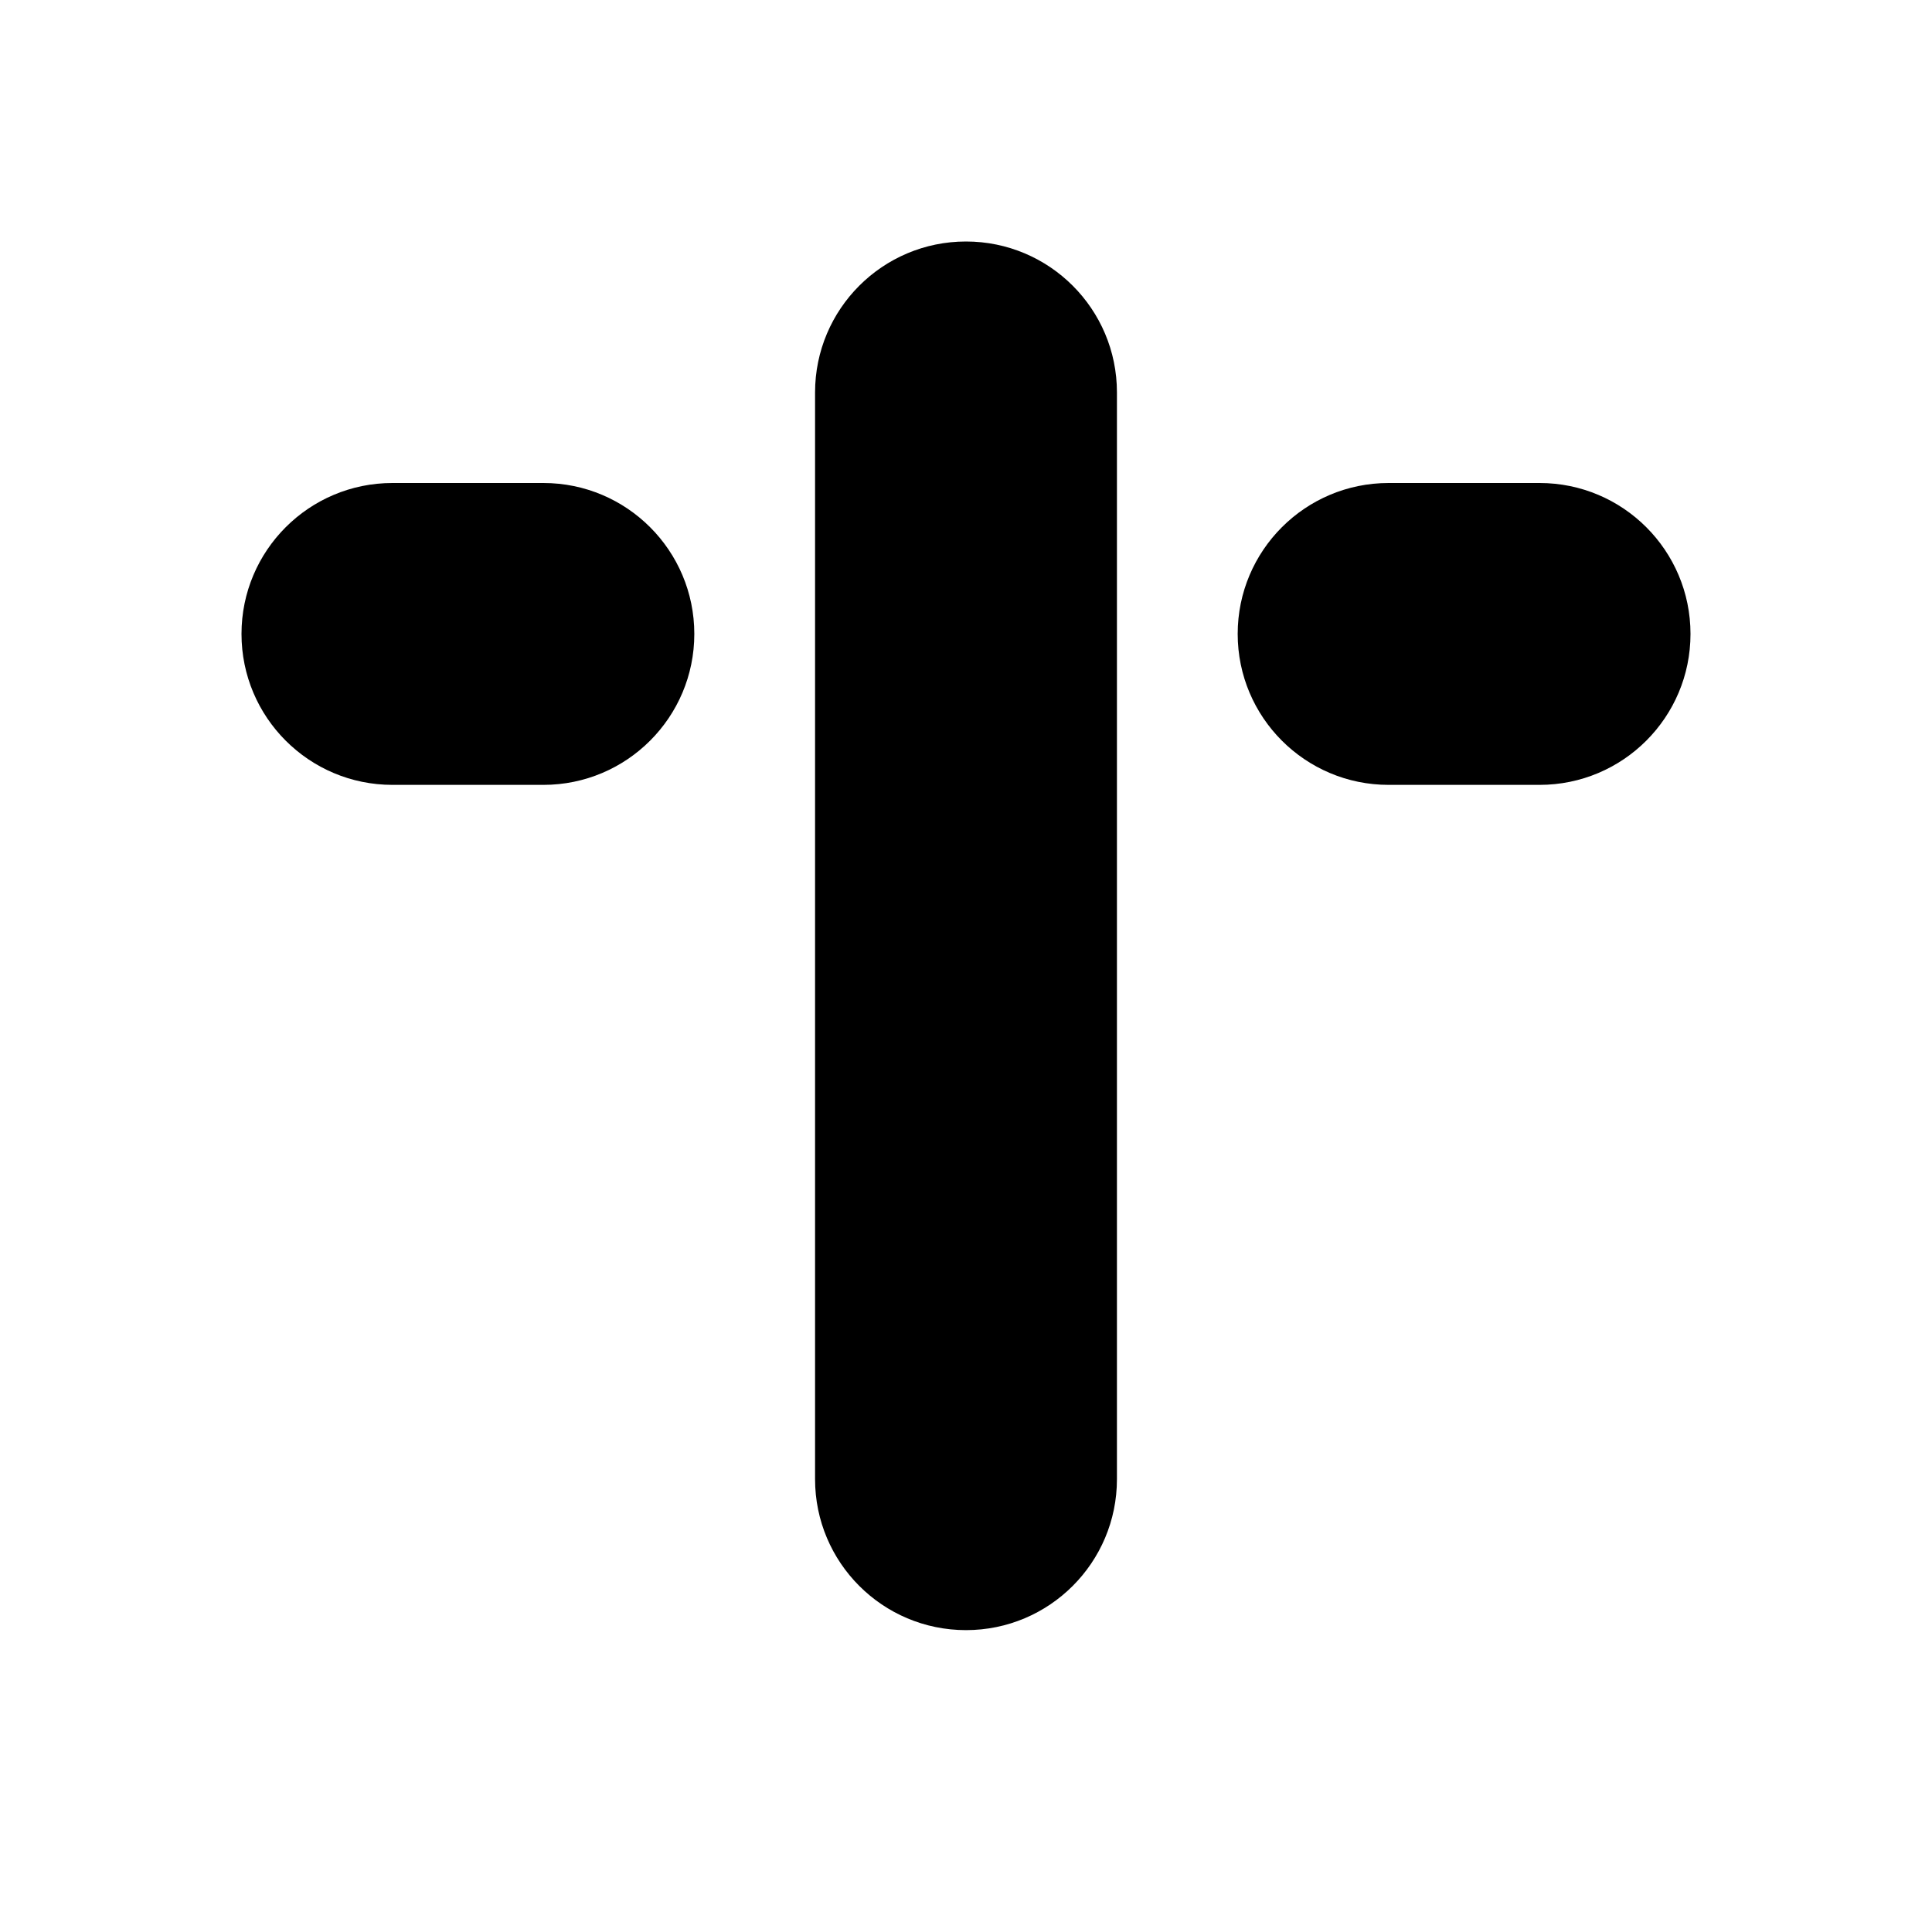
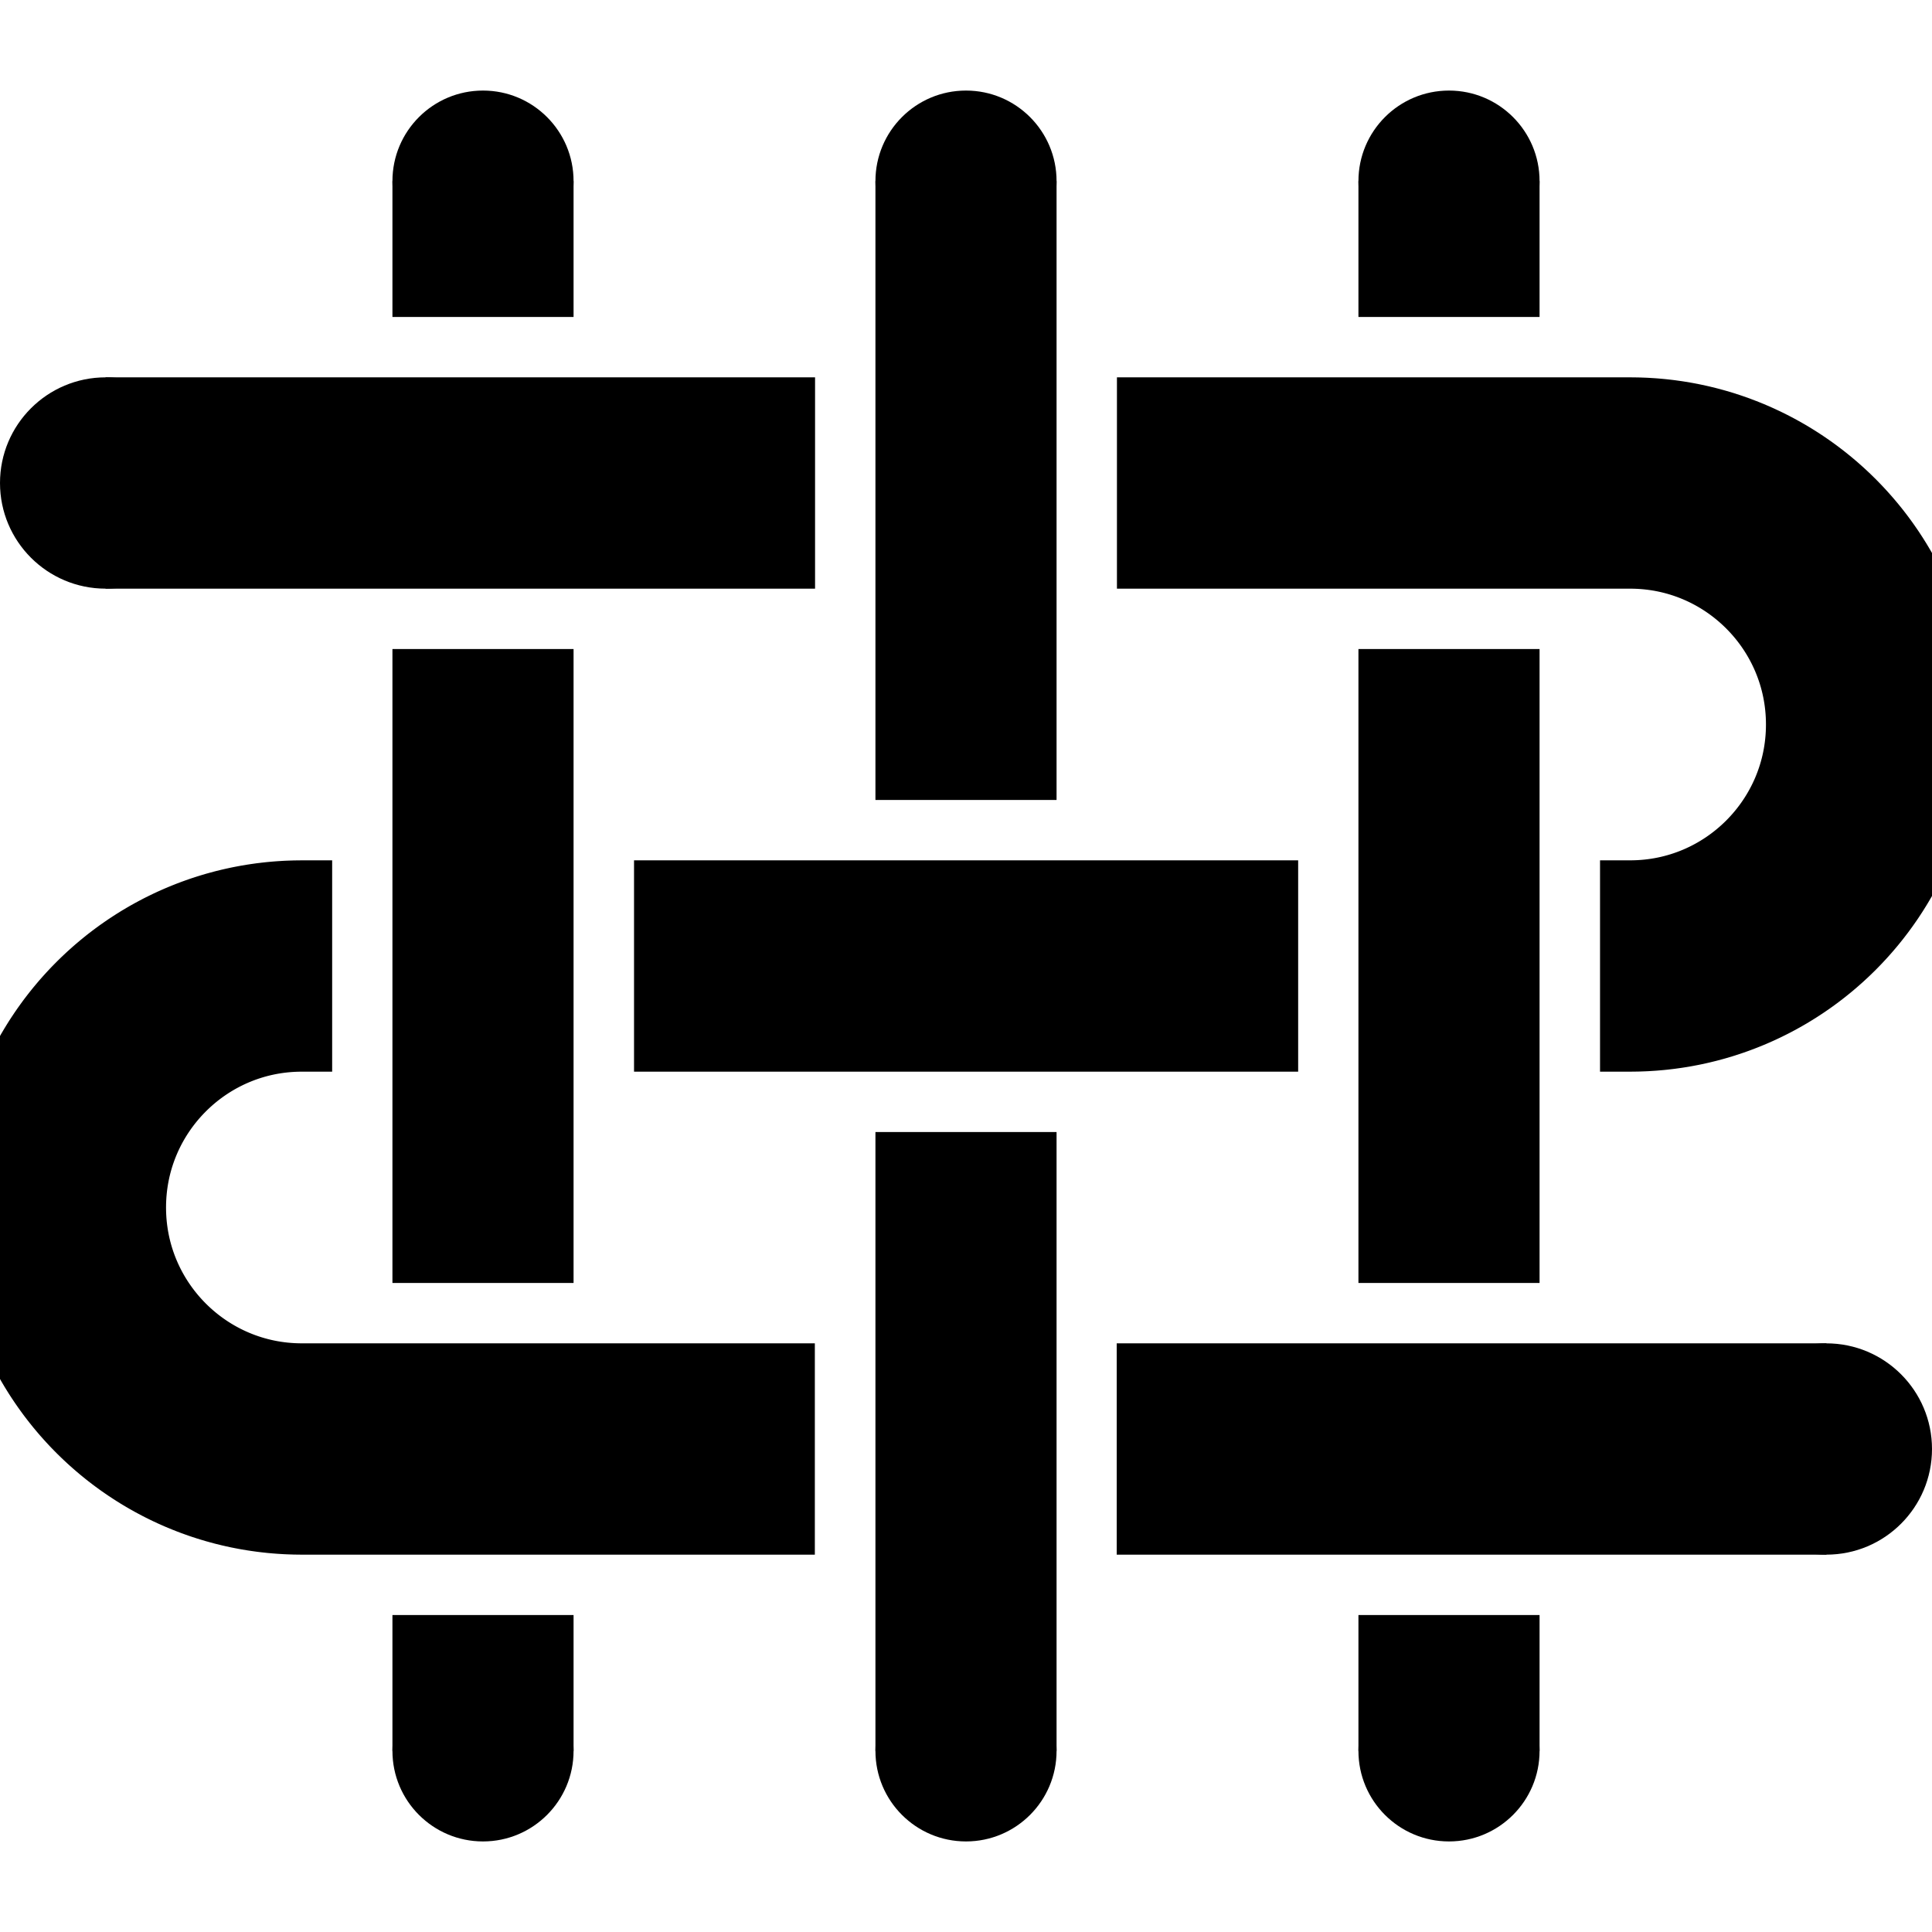
<svg xmlns="http://www.w3.org/2000/svg" viewBox="0 0 32 32" role="img" aria-label="Trama">
-   <rect x="13.500" y="4.000" width="5.000" height="23.000" rx="2.500" fill="currentColor" />
-   <rect x="4.000" y="8.000" width="7.500" height="5.000" rx="2.500" fill="currentColor" />
-   <rect x="20.500" y="8.000" width="7.500" height="5.000" rx="2.500" fill="currentColor" />
+   <line x1="8" y1="3" x2="8" y2="29" stroke="currentColor" stroke-width="3" stroke-dasharray="2.25 5.5 10.5 5.5 3.25 0.001" />
+   <circle cx="8" cy="3" r="1.5" fill="currentColor" />
+   <circle cx="8" cy="29" r="1.5" fill="currentColor" />
+   <line x1="16" y1="3" x2="16" y2="29" stroke="currentColor" stroke-width="3" stroke-dasharray="10.25 5.5 11.25 0.001" />
+   <circle cx="16" cy="3" r="1.5" fill="currentColor" />
+   <circle cx="16" cy="29" r="1.5" fill="currentColor" />
+   <line x1="24" y1="3" x2="24" y2="29" stroke="currentColor" stroke-width="3" stroke-dasharray="2.25 5.5 10.5 5.5 3.25 0.001" />
+   <circle cx="24" cy="3" r="1.5" fill="currentColor" />
+   <circle cx="24" cy="29" r="1.5" fill="currentColor" />
+   <path d="M1.75 8H27a4 4 0 0 1 0 8H5a4 4 0 0 0 0 8h25.25" fill="none" stroke="currentColor" stroke-width="3.5" stroke-dasharray="11.75 5 21.566 5 11 5 21.566 5 12.75 0.001" />
+   <circle cx="1.75" cy="8" r="1.75" fill="currentColor" />
+   <circle cx="30.25" cy="24" r="1.75" fill="currentColor" />
</svg>
